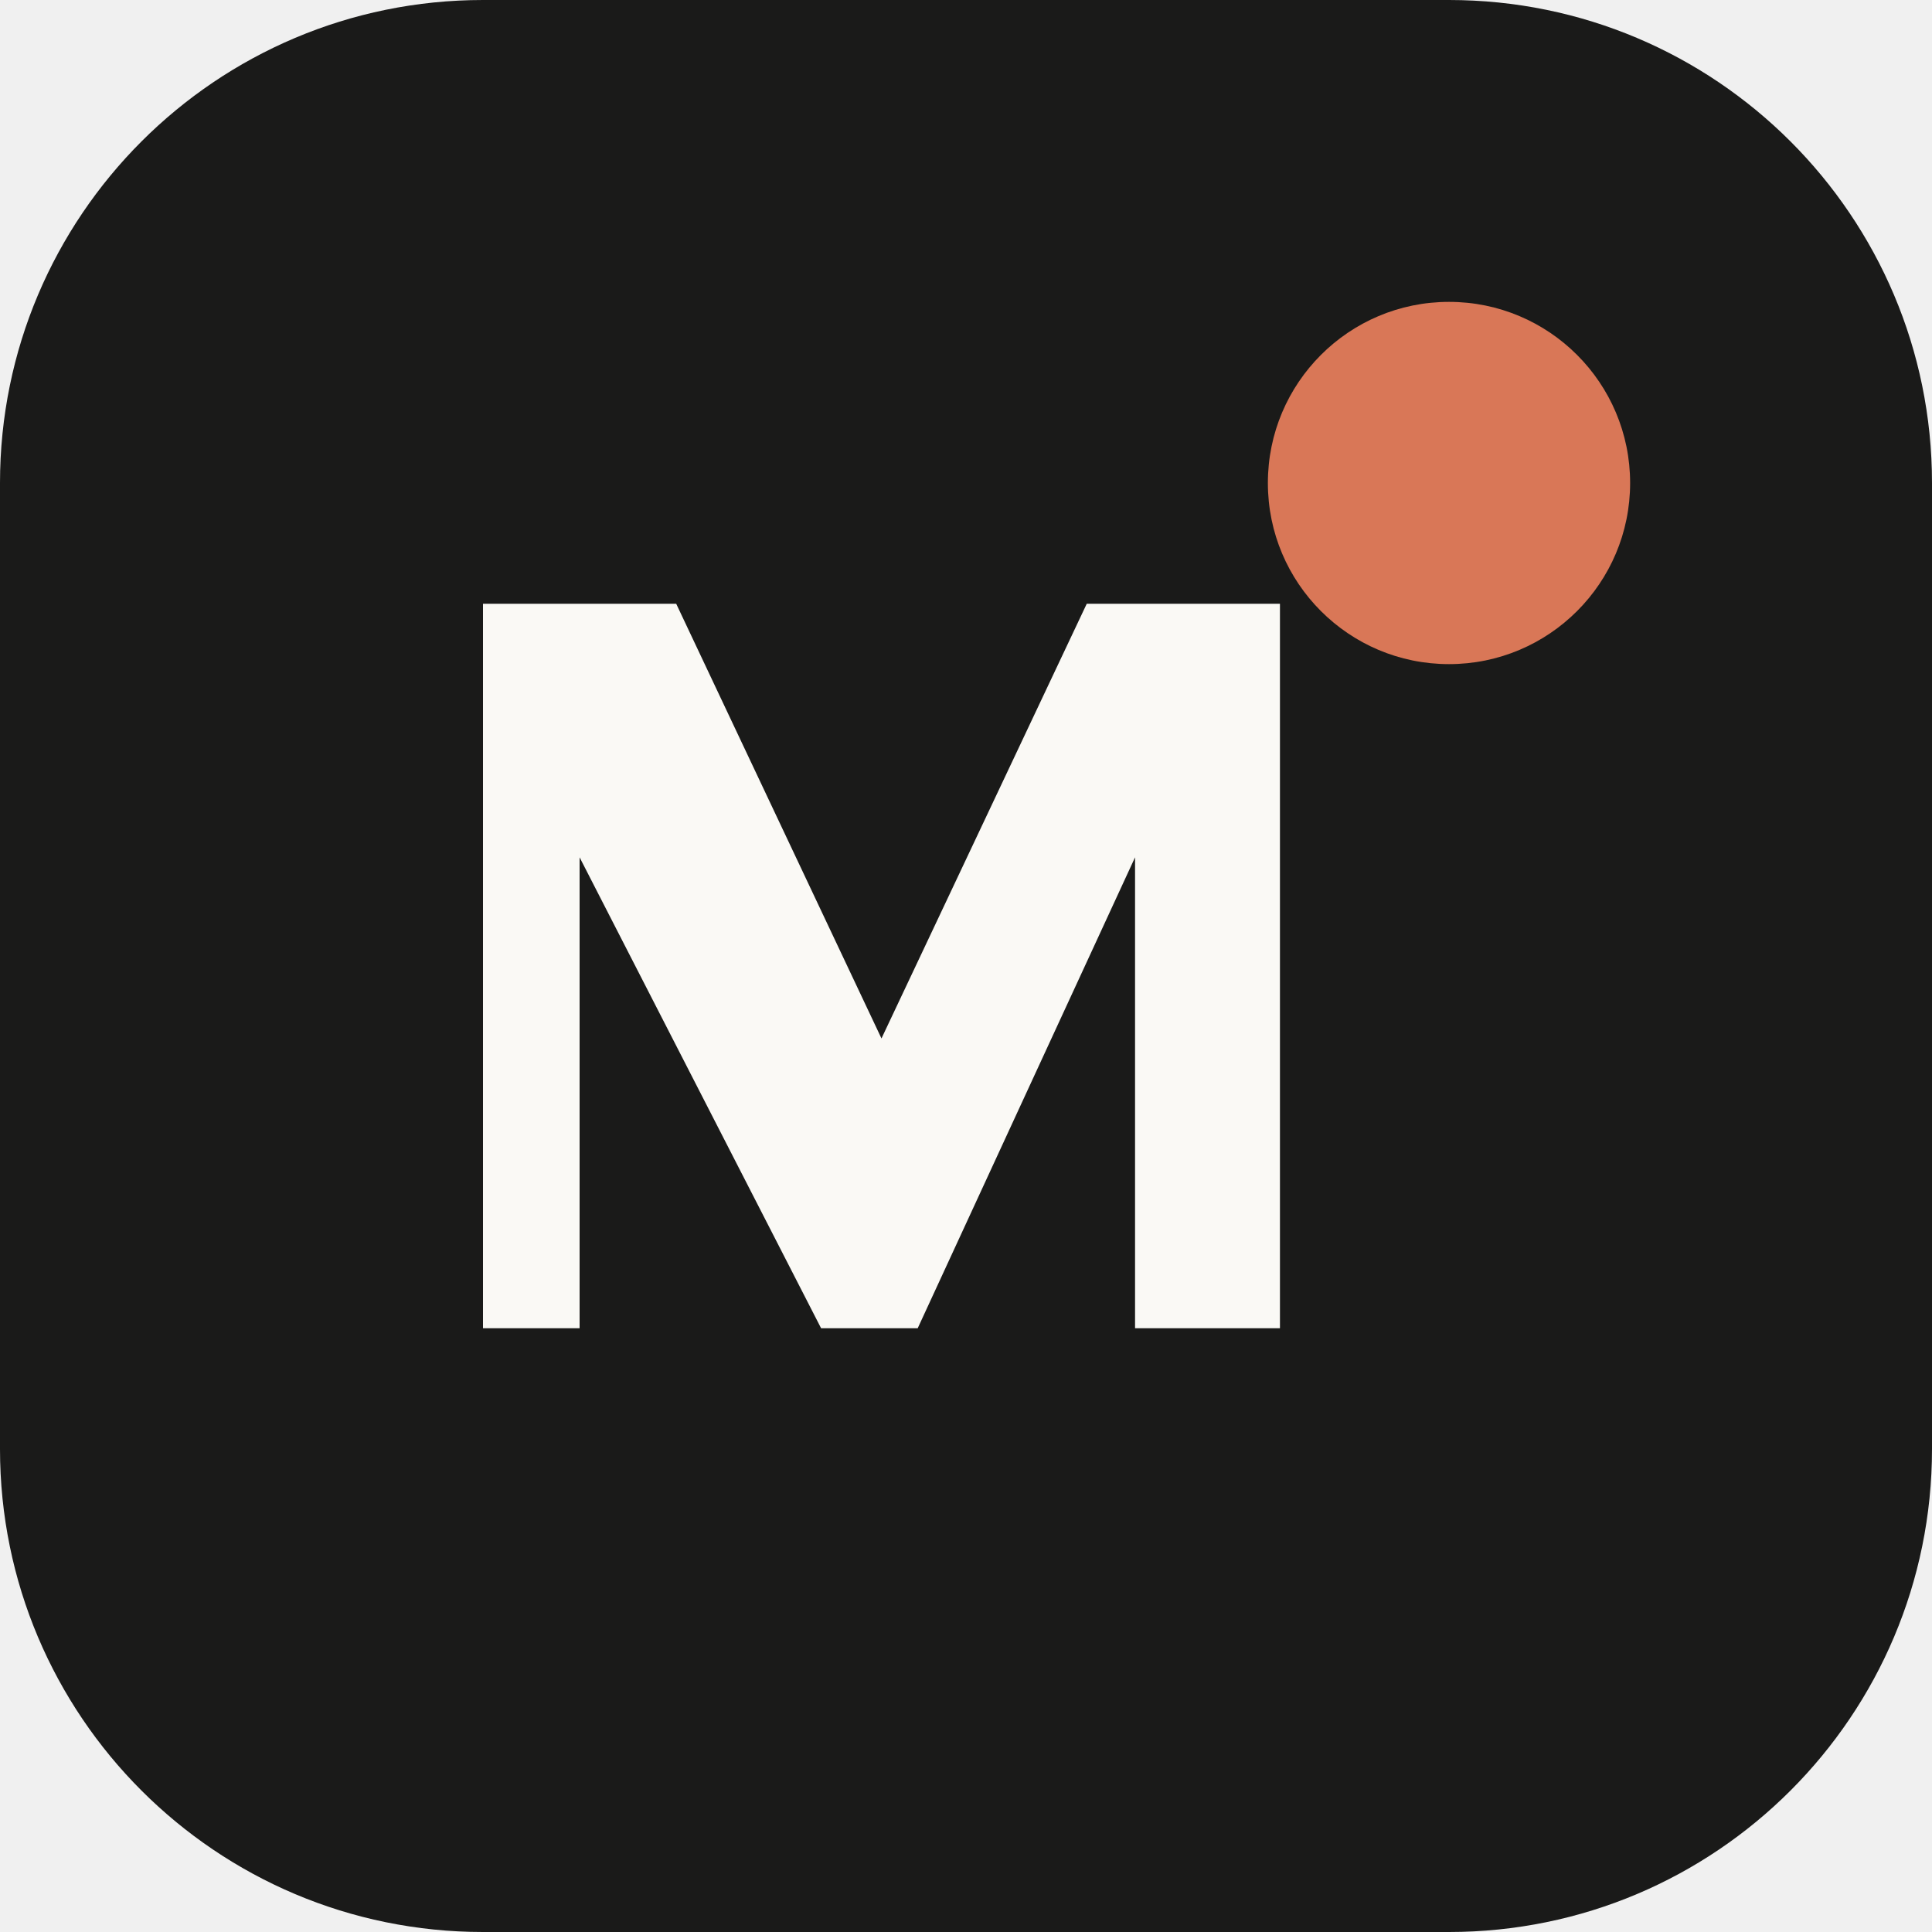
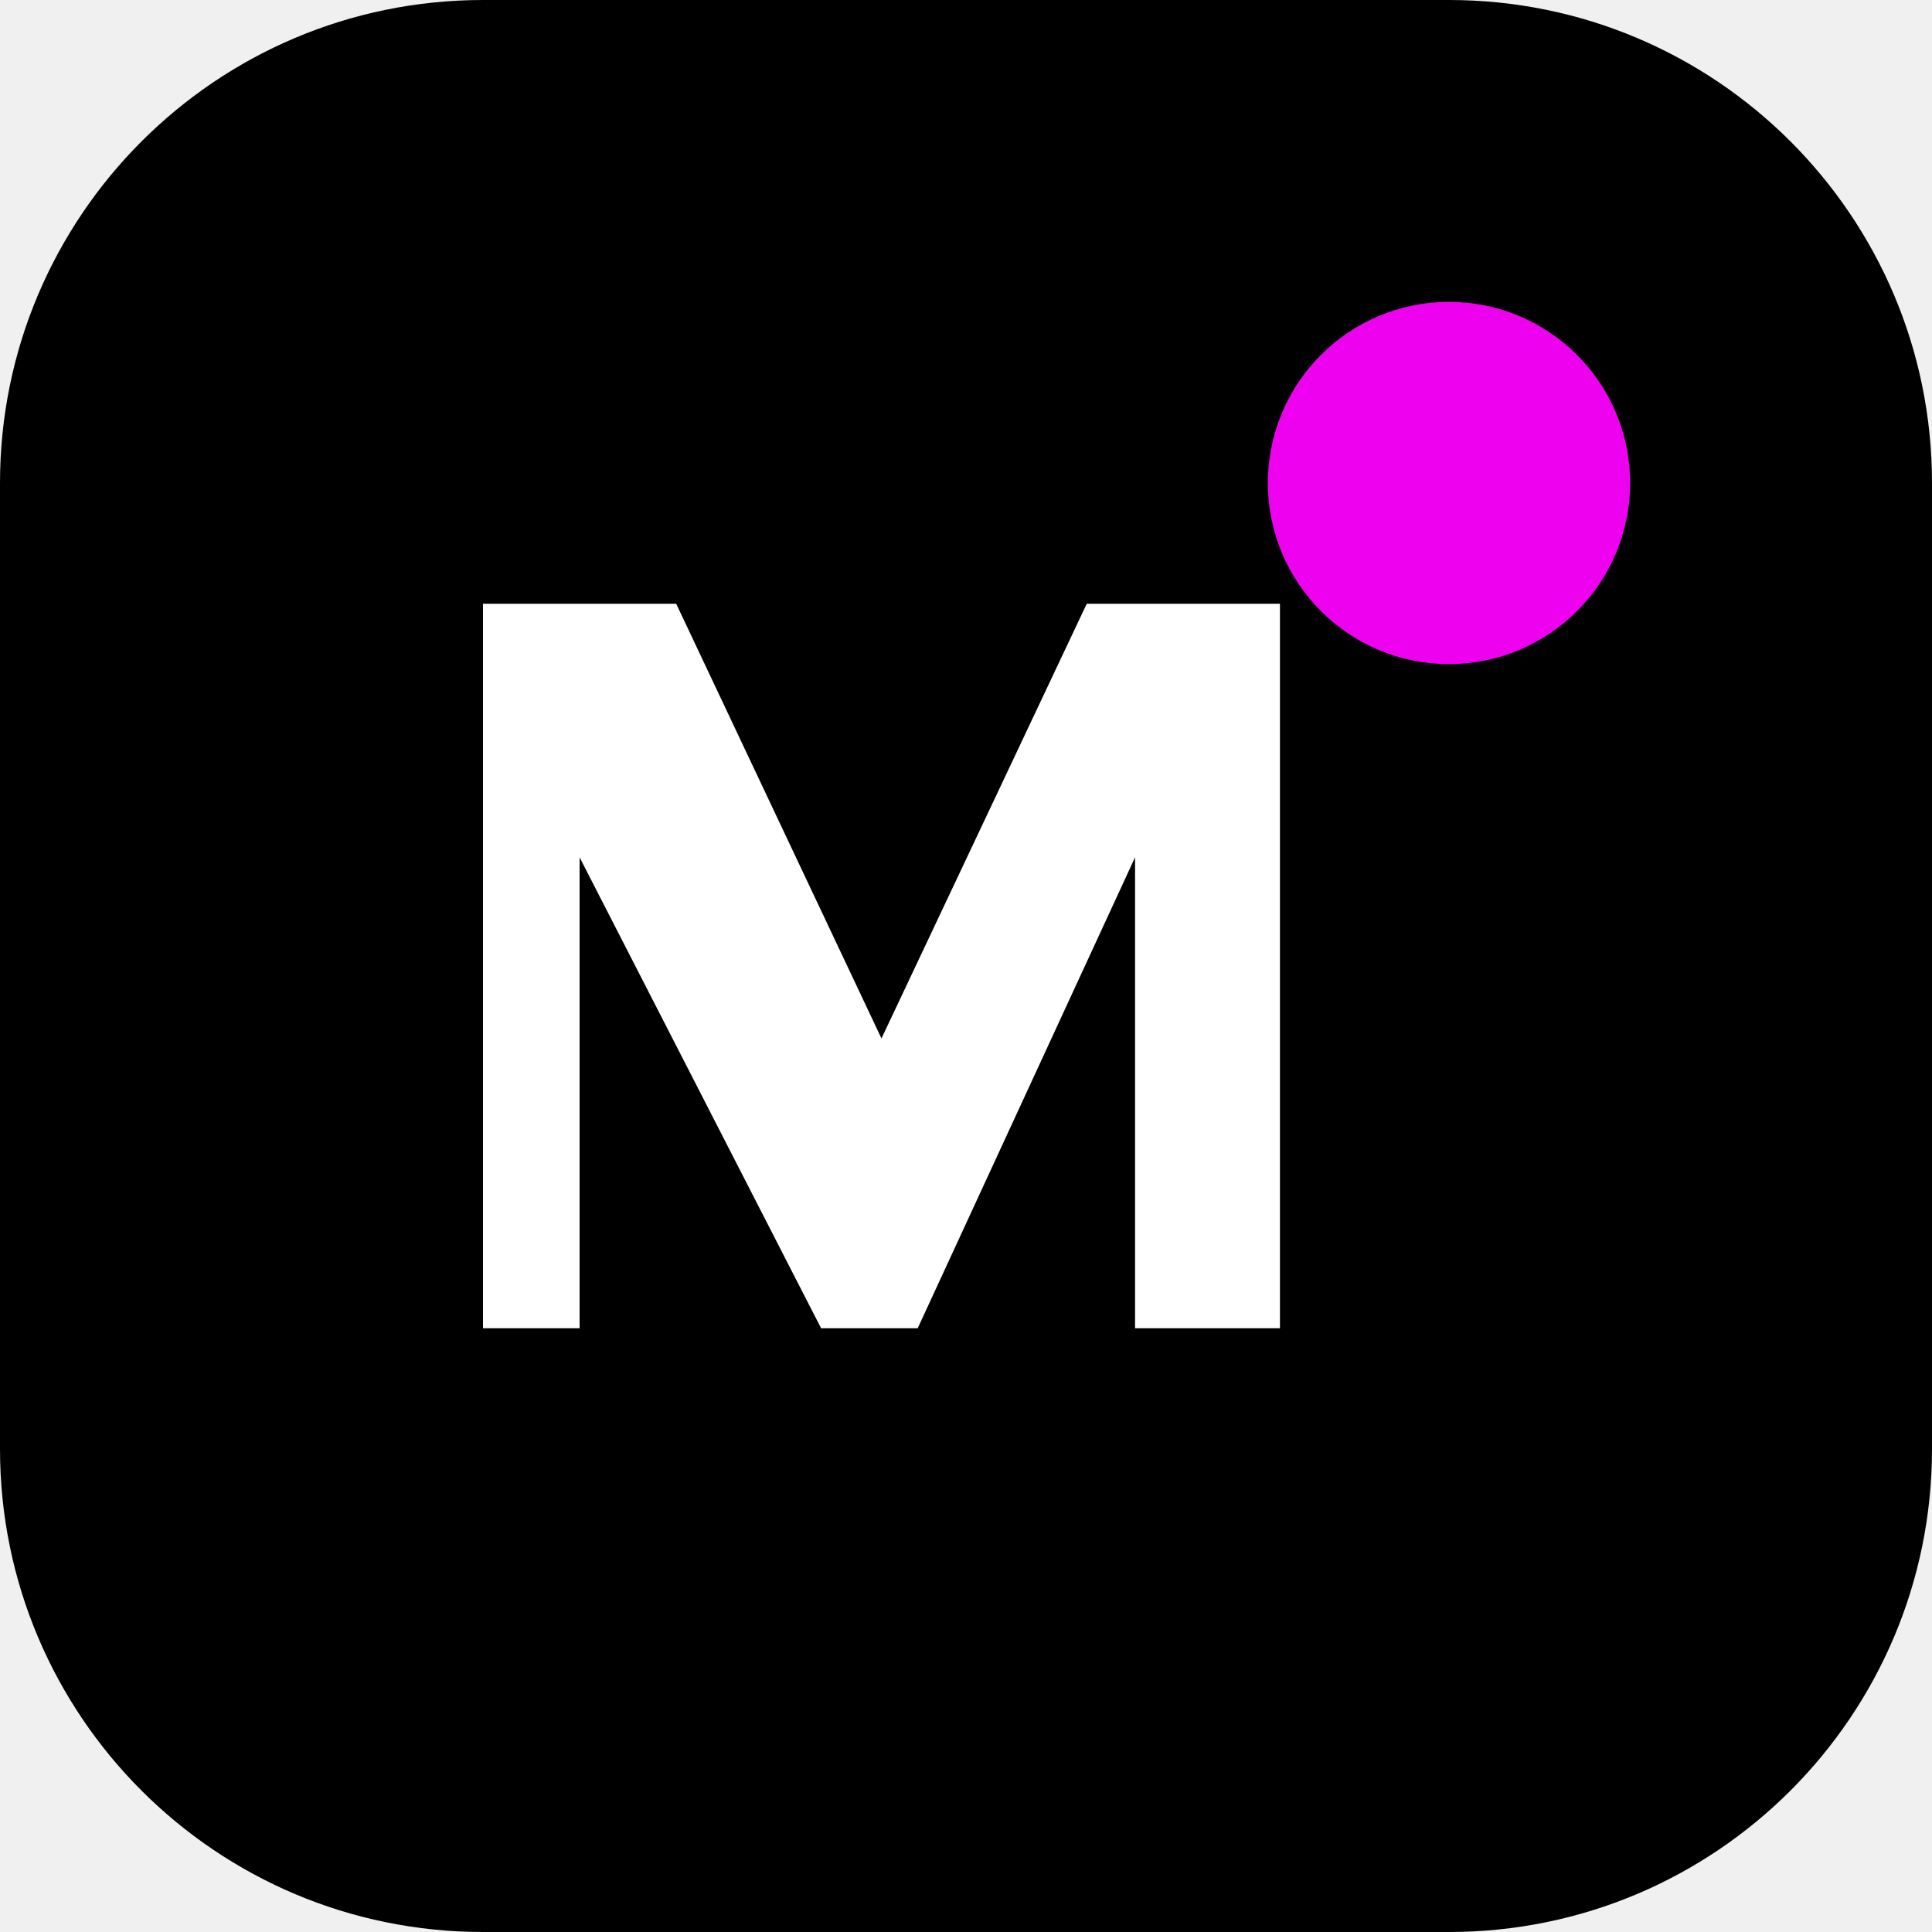
<svg xmlns="http://www.w3.org/2000/svg" viewBox="0 0 32 32" fill="none">
-   <rect width="32" height="32" rx="8" fill="#1a1a19" />
-   <path d="M8 22V10h3.2l3.4 7.2L18 10h3.2v12h-2.4v-7.8l-3.6 7.8h-1.6L9.6 14.2V22H8z" fill="#faf9f5" />
-   <circle cx="24" cy="8" r="3" fill="#d97757" />
+   <rect width="32" height="32" rx="8" fill="#000000" />
+   <path d="M8 22V10h3.2l3.4 7.2L18 10h3.2v12h-2.4v-7.8l-3.6 7.8h-1.6L9.6 14.2V22H8z" fill="#FFFFFF" />
+   <circle cx="24" cy="8" r="3" fill="#ED01EE" />
</svg>
